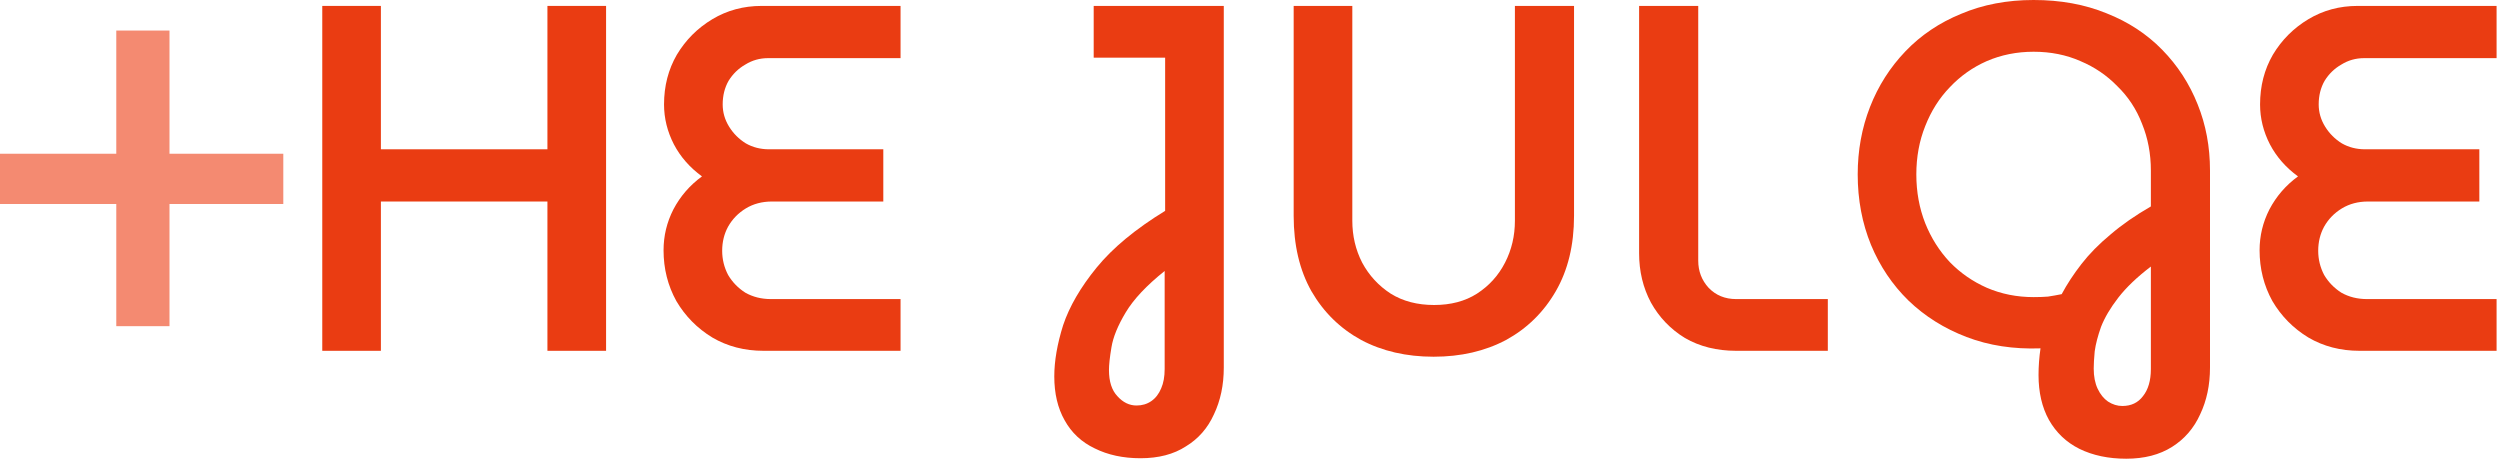
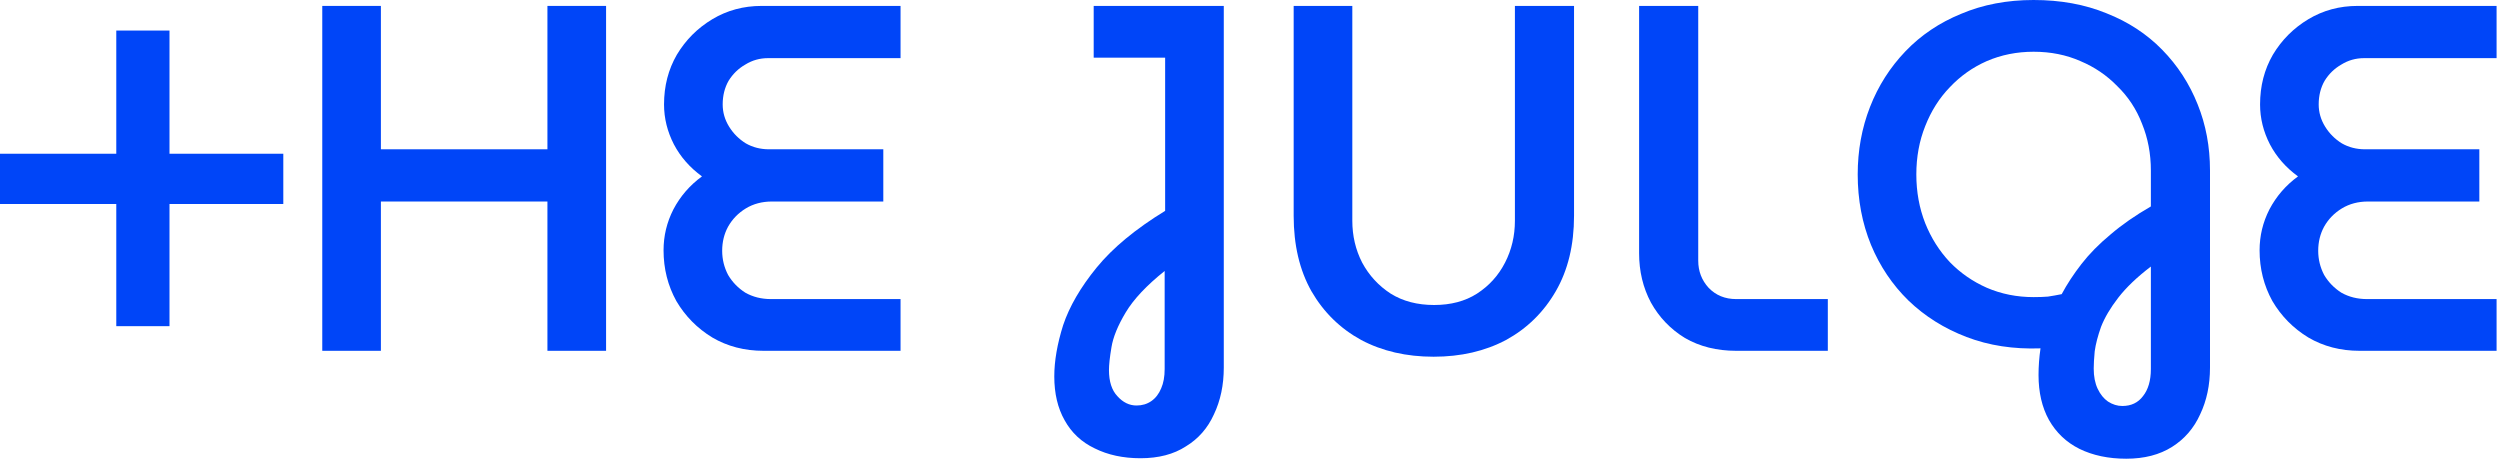
- <svg xmlns="http://www.w3.org/2000/svg" width="109" height="20" viewBox="0 0 109 20" fill="none">
+ <svg xmlns="http://www.w3.org/2000/svg" width="109" height="20" viewBox="0 0 109 20" fill="#0045F8">
  <g id="logo">
-     <path id="Vector" d="M5.07 14.221V8.894H0V6.703H5.07V1.332H7.39V6.703L12.352 6.703V8.894L7.39 8.894V14.221H5.07Z" fill="#F48A71" />
-     <path id="Vector_2" d="M14.051 15.295V0.258H16.607V6.509H23.868V0.258H26.425V15.295H23.868V8.786H16.607V15.295H14.051Z" fill="#EA3C12" />
-     <path id="Vector_3" d="M33.292 15.295C32.461 15.295 31.716 15.102 31.057 14.715C30.399 14.314 29.876 13.784 29.489 13.126C29.117 12.453 28.931 11.715 28.931 10.913C28.931 10.283 29.074 9.689 29.36 9.13C29.661 8.557 30.076 8.077 30.606 7.691C30.076 7.304 29.668 6.839 29.382 6.294C29.095 5.736 28.952 5.156 28.952 4.554C28.952 3.752 29.138 3.029 29.511 2.385C29.897 1.74 30.413 1.225 31.057 0.838C31.702 0.451 32.418 0.258 33.206 0.258H39.264V2.535H33.485C33.127 2.535 32.797 2.628 32.497 2.814C32.196 2.986 31.953 3.222 31.766 3.523C31.595 3.824 31.509 4.168 31.509 4.554C31.509 4.898 31.602 5.22 31.788 5.521C31.974 5.822 32.218 6.065 32.518 6.251C32.819 6.423 33.156 6.509 33.528 6.509H38.512V8.786H33.657C33.227 8.786 32.848 8.887 32.518 9.087C32.189 9.288 31.931 9.552 31.745 9.882C31.573 10.197 31.487 10.548 31.487 10.934C31.487 11.307 31.573 11.658 31.745 11.987C31.931 12.302 32.182 12.56 32.497 12.761C32.826 12.947 33.198 13.04 33.614 13.04H39.264V15.295H33.292Z" fill="#EA3C12" />
-     <path id="Vector_4" d="M49.726 19.979C48.967 19.979 48.301 19.835 47.728 19.549C47.156 19.277 46.719 18.869 46.418 18.324C46.117 17.794 45.967 17.157 45.967 16.413C45.967 15.739 46.096 14.995 46.353 14.178C46.626 13.362 47.113 12.524 47.814 11.665C48.516 10.806 49.511 9.982 50.8 9.194V2.513H47.685V0.258H53.357V16.026C53.357 16.785 53.214 17.465 52.927 18.067C52.655 18.668 52.247 19.134 51.703 19.463C51.173 19.807 50.514 19.979 49.726 19.979ZM49.554 17.68C49.798 17.68 50.013 17.616 50.199 17.487C50.385 17.358 50.528 17.172 50.629 16.928C50.729 16.699 50.779 16.42 50.779 16.09V11.815C49.991 12.445 49.425 13.047 49.082 13.62C48.738 14.193 48.53 14.701 48.459 15.145C48.387 15.575 48.351 15.904 48.351 16.133C48.351 16.634 48.473 17.014 48.717 17.272C48.96 17.544 49.239 17.68 49.554 17.68Z" fill="#EA3C12" />
-     <path id="Vector_5" d="M62.505 15.553C61.316 15.553 60.264 15.31 59.347 14.823C58.431 14.322 57.708 13.613 57.178 12.696C56.662 11.78 56.404 10.684 56.404 9.409V0.258H58.961V9.624C58.961 10.283 59.104 10.892 59.39 11.45C59.691 12.009 60.106 12.46 60.636 12.803C61.166 13.133 61.796 13.298 62.527 13.298C63.257 13.298 63.88 13.133 64.396 12.803C64.926 12.46 65.334 12.009 65.62 11.45C65.907 10.892 66.05 10.283 66.05 9.624V0.258H68.628V9.409C68.628 10.684 68.363 11.78 67.833 12.696C67.303 13.613 66.58 14.322 65.663 14.823C64.747 15.31 63.694 15.553 62.505 15.553Z" fill="#EA3C12" />
-     <path id="Vector_6" d="M75.697 15.295C74.852 15.295 74.107 15.109 73.463 14.737C72.833 14.35 72.338 13.835 71.98 13.19C71.637 12.546 71.465 11.83 71.465 11.042V0.258H74.043V11.364C74.043 11.822 74.193 12.216 74.494 12.546C74.809 12.875 75.21 13.04 75.697 13.04H79.693V15.295H75.697Z" fill="#EA3C12" />
-     <path id="Vector_7" d="M92.704 20C91.931 20 91.25 19.857 90.663 19.57C90.09 19.284 89.646 18.861 89.331 18.303C89.031 17.759 88.88 17.107 88.88 16.348C88.88 16.162 88.887 15.969 88.902 15.768C88.916 15.582 88.937 15.389 88.966 15.188C87.792 15.231 86.718 15.066 85.744 14.694C84.77 14.322 83.925 13.792 83.209 13.104C82.507 12.417 81.963 11.608 81.576 10.677C81.189 9.731 80.996 8.707 80.996 7.605C80.996 6.559 81.175 5.578 81.533 4.662C81.891 3.745 82.407 2.936 83.08 2.234C83.753 1.532 84.562 0.988 85.507 0.602C86.453 0.201 87.505 0 88.665 0C89.84 0 90.899 0.193 91.845 0.58C92.79 0.952 93.599 1.482 94.272 2.17C94.945 2.857 95.461 3.652 95.819 4.554C96.177 5.442 96.356 6.402 96.356 7.433V16.026C96.356 16.785 96.213 17.465 95.926 18.067C95.654 18.668 95.246 19.141 94.702 19.484C94.157 19.828 93.492 20 92.704 20ZM92.532 17.701C92.919 17.701 93.219 17.558 93.434 17.272C93.663 16.985 93.778 16.591 93.778 16.09V11.622C93.177 12.08 92.704 12.531 92.36 12.975C92.016 13.419 91.766 13.842 91.608 14.243C91.465 14.644 91.372 15.002 91.329 15.317C91.3 15.632 91.286 15.883 91.286 16.069C91.286 16.413 91.343 16.706 91.458 16.95C91.573 17.193 91.723 17.379 91.909 17.508C92.11 17.637 92.317 17.701 92.532 17.701ZM88.665 12.954C88.894 12.954 89.102 12.947 89.288 12.932C89.474 12.904 89.675 12.868 89.89 12.825C90.119 12.395 90.405 11.958 90.749 11.514C91.093 11.071 91.515 10.641 92.016 10.226C92.518 9.796 93.105 9.388 93.778 9.001V7.433C93.778 6.702 93.649 6.022 93.391 5.392C93.148 4.762 92.79 4.218 92.317 3.759C91.859 3.287 91.322 2.922 90.706 2.664C90.09 2.392 89.41 2.256 88.665 2.256C87.935 2.256 87.255 2.392 86.624 2.664C86.009 2.936 85.472 3.315 85.013 3.802C84.555 4.275 84.197 4.841 83.939 5.499C83.681 6.144 83.552 6.846 83.552 7.605C83.552 8.364 83.681 9.073 83.939 9.731C84.197 10.376 84.555 10.942 85.013 11.429C85.472 11.901 86.009 12.274 86.624 12.546C87.255 12.818 87.935 12.954 88.665 12.954Z" fill="#EA3C12" />
-     <path id="Vector_8" d="M102.878 15.295C102.048 15.295 101.303 15.102 100.644 14.715C99.986 14.314 99.463 13.784 99.076 13.126C98.704 12.453 98.518 11.715 98.518 10.913C98.518 10.283 98.661 9.689 98.947 9.13C99.248 8.557 99.663 8.077 100.193 7.691C99.663 7.304 99.255 6.839 98.969 6.294C98.682 5.736 98.539 5.156 98.539 4.554C98.539 3.752 98.725 3.029 99.098 2.385C99.484 1.74 100 1.225 100.644 0.838C101.289 0.451 102.005 0.258 102.793 0.258H108.851V2.535H103.072C102.714 2.535 102.384 2.628 102.084 2.814C101.783 2.986 101.539 3.222 101.353 3.523C101.181 3.824 101.095 4.168 101.095 4.554C101.095 4.898 101.189 5.22 101.375 5.521C101.561 5.822 101.804 6.065 102.105 6.251C102.406 6.423 102.742 6.509 103.115 6.509H108.099V8.786H103.244C102.814 8.786 102.435 8.887 102.105 9.087C101.776 9.288 101.518 9.552 101.332 9.882C101.16 10.197 101.074 10.548 101.074 10.934C101.074 11.307 101.16 11.658 101.332 11.987C101.518 12.302 101.769 12.56 102.084 12.761C102.413 12.947 102.785 13.04 103.201 13.04H108.851V15.295H102.878Z" fill="#EA3C12" />
+     <path id="Vector" d="M5.07 14.221V8.894H0V6.703H5.07V1.332H7.39V6.703L12.352 6.703V8.894L7.39 8.894V14.221H5.07Z" fill="#0045F8" />
+     <path id="Vector_2" d="M14.051 15.295V0.258H16.607V6.509H23.868V0.258H26.425V15.295H23.868V8.786H16.607V15.295H14.051Z" fill="#0045F8" />
+     <path id="Vector_3" d="M33.292 15.295C32.461 15.295 31.716 15.102 31.057 14.715C30.399 14.314 29.876 13.784 29.489 13.126C29.117 12.453 28.931 11.715 28.931 10.913C28.931 10.283 29.074 9.689 29.36 9.13C29.661 8.557 30.076 8.077 30.606 7.691C30.076 7.304 29.668 6.839 29.382 6.294C29.095 5.736 28.952 5.156 28.952 4.554C28.952 3.752 29.138 3.029 29.511 2.385C29.897 1.74 30.413 1.225 31.057 0.838C31.702 0.451 32.418 0.258 33.206 0.258H39.264V2.535H33.485C33.127 2.535 32.797 2.628 32.497 2.814C32.196 2.986 31.953 3.222 31.766 3.523C31.595 3.824 31.509 4.168 31.509 4.554C31.509 4.898 31.602 5.22 31.788 5.521C31.974 5.822 32.218 6.065 32.518 6.251C32.819 6.423 33.156 6.509 33.528 6.509H38.512V8.786H33.657C33.227 8.786 32.848 8.887 32.518 9.087C32.189 9.288 31.931 9.552 31.745 9.882C31.573 10.197 31.487 10.548 31.487 10.934C31.487 11.307 31.573 11.658 31.745 11.987C31.931 12.302 32.182 12.56 32.497 12.761C32.826 12.947 33.198 13.04 33.614 13.04H39.264V15.295H33.292Z" fill="#0045F8" />
+     <path id="Vector_4" d="M49.726 19.979C48.967 19.979 48.301 19.835 47.728 19.549C47.156 19.277 46.719 18.869 46.418 18.324C46.117 17.794 45.967 17.157 45.967 16.413C45.967 15.739 46.096 14.995 46.353 14.178C46.626 13.362 47.113 12.524 47.814 11.665C48.516 10.806 49.511 9.982 50.8 9.194V2.513H47.685V0.258H53.357V16.026C53.357 16.785 53.214 17.465 52.927 18.067C52.655 18.668 52.247 19.134 51.703 19.463C51.173 19.807 50.514 19.979 49.726 19.979ZM49.554 17.68C49.798 17.68 50.013 17.616 50.199 17.487C50.385 17.358 50.528 17.172 50.629 16.928C50.729 16.699 50.779 16.42 50.779 16.09V11.815C49.991 12.445 49.425 13.047 49.082 13.62C48.738 14.193 48.53 14.701 48.459 15.145C48.387 15.575 48.351 15.904 48.351 16.133C48.351 16.634 48.473 17.014 48.717 17.272C48.96 17.544 49.239 17.68 49.554 17.68Z" fill="#0045F8" />
+     <path id="Vector_5" d="M62.505 15.553C61.316 15.553 60.264 15.31 59.347 14.823C58.431 14.322 57.708 13.613 57.178 12.696C56.662 11.78 56.404 10.684 56.404 9.409V0.258H58.961V9.624C58.961 10.283 59.104 10.892 59.39 11.45C59.691 12.009 60.106 12.46 60.636 12.803C61.166 13.133 61.796 13.298 62.527 13.298C63.257 13.298 63.88 13.133 64.396 12.803C64.926 12.46 65.334 12.009 65.62 11.45C65.907 10.892 66.05 10.283 66.05 9.624V0.258H68.628V9.409C68.628 10.684 68.363 11.78 67.833 12.696C67.303 13.613 66.58 14.322 65.663 14.823C64.747 15.31 63.694 15.553 62.505 15.553Z" fill="#0045F8" />
+     <path id="Vector_6" d="M75.697 15.295C74.852 15.295 74.107 15.109 73.463 14.737C72.833 14.35 72.338 13.835 71.98 13.19C71.637 12.546 71.465 11.83 71.465 11.042V0.258H74.043V11.364C74.043 11.822 74.193 12.216 74.494 12.546C74.809 12.875 75.21 13.04 75.697 13.04H79.693V15.295H75.697Z" fill="#0045F8" />
+     <path id="Vector_7" d="M92.704 20C91.931 20 91.25 19.857 90.663 19.57C90.09 19.284 89.646 18.861 89.331 18.303C89.031 17.759 88.88 17.107 88.88 16.348C88.88 16.162 88.887 15.969 88.902 15.768C88.916 15.582 88.937 15.389 88.966 15.188C87.792 15.231 86.718 15.066 85.744 14.694C84.77 14.322 83.925 13.792 83.209 13.104C82.507 12.417 81.963 11.608 81.576 10.677C81.189 9.731 80.996 8.707 80.996 7.605C80.996 6.559 81.175 5.578 81.533 4.662C81.891 3.745 82.407 2.936 83.08 2.234C83.753 1.532 84.562 0.988 85.507 0.602C86.453 0.201 87.505 0 88.665 0C89.84 0 90.899 0.193 91.845 0.58C92.79 0.952 93.599 1.482 94.272 2.17C94.945 2.857 95.461 3.652 95.819 4.554C96.177 5.442 96.356 6.402 96.356 7.433V16.026C96.356 16.785 96.213 17.465 95.926 18.067C95.654 18.668 95.246 19.141 94.702 19.484C94.157 19.828 93.492 20 92.704 20ZM92.532 17.701C92.919 17.701 93.219 17.558 93.434 17.272C93.663 16.985 93.778 16.591 93.778 16.09V11.622C93.177 12.08 92.704 12.531 92.36 12.975C92.016 13.419 91.766 13.842 91.608 14.243C91.465 14.644 91.372 15.002 91.329 15.317C91.3 15.632 91.286 15.883 91.286 16.069C91.286 16.413 91.343 16.706 91.458 16.95C91.573 17.193 91.723 17.379 91.909 17.508C92.11 17.637 92.317 17.701 92.532 17.701ZM88.665 12.954C88.894 12.954 89.102 12.947 89.288 12.932C89.474 12.904 89.675 12.868 89.89 12.825C90.119 12.395 90.405 11.958 90.749 11.514C91.093 11.071 91.515 10.641 92.016 10.226C92.518 9.796 93.105 9.388 93.778 9.001V7.433C93.778 6.702 93.649 6.022 93.391 5.392C93.148 4.762 92.79 4.218 92.317 3.759C91.859 3.287 91.322 2.922 90.706 2.664C90.09 2.392 89.41 2.256 88.665 2.256C87.935 2.256 87.255 2.392 86.624 2.664C86.009 2.936 85.472 3.315 85.013 3.802C84.555 4.275 84.197 4.841 83.939 5.499C83.681 6.144 83.552 6.846 83.552 7.605C83.552 8.364 83.681 9.073 83.939 9.731C84.197 10.376 84.555 10.942 85.013 11.429C85.472 11.901 86.009 12.274 86.624 12.546C87.255 12.818 87.935 12.954 88.665 12.954Z" fill="#0045F8" />
+     <path id="Vector_8" d="M102.878 15.295C102.048 15.295 101.303 15.102 100.644 14.715C99.986 14.314 99.463 13.784 99.076 13.126C98.704 12.453 98.518 11.715 98.518 10.913C98.518 10.283 98.661 9.689 98.947 9.13C99.248 8.557 99.663 8.077 100.193 7.691C99.663 7.304 99.255 6.839 98.969 6.294C98.682 5.736 98.539 5.156 98.539 4.554C98.539 3.752 98.725 3.029 99.098 2.385C99.484 1.74 100 1.225 100.644 0.838C101.289 0.451 102.005 0.258 102.793 0.258H108.851V2.535H103.072C102.714 2.535 102.384 2.628 102.084 2.814C101.783 2.986 101.539 3.222 101.353 3.523C101.181 3.824 101.095 4.168 101.095 4.554C101.095 4.898 101.189 5.22 101.375 5.521C101.561 5.822 101.804 6.065 102.105 6.251C102.406 6.423 102.742 6.509 103.115 6.509H108.099V8.786H103.244C102.814 8.786 102.435 8.887 102.105 9.087C101.776 9.288 101.518 9.552 101.332 9.882C101.16 10.197 101.074 10.548 101.074 10.934C101.074 11.307 101.16 11.658 101.332 11.987C101.518 12.302 101.769 12.56 102.084 12.761C102.413 12.947 102.785 13.04 103.201 13.04H108.851V15.295H102.878Z" fill="#0045F8" />
  </g>
</svg>
